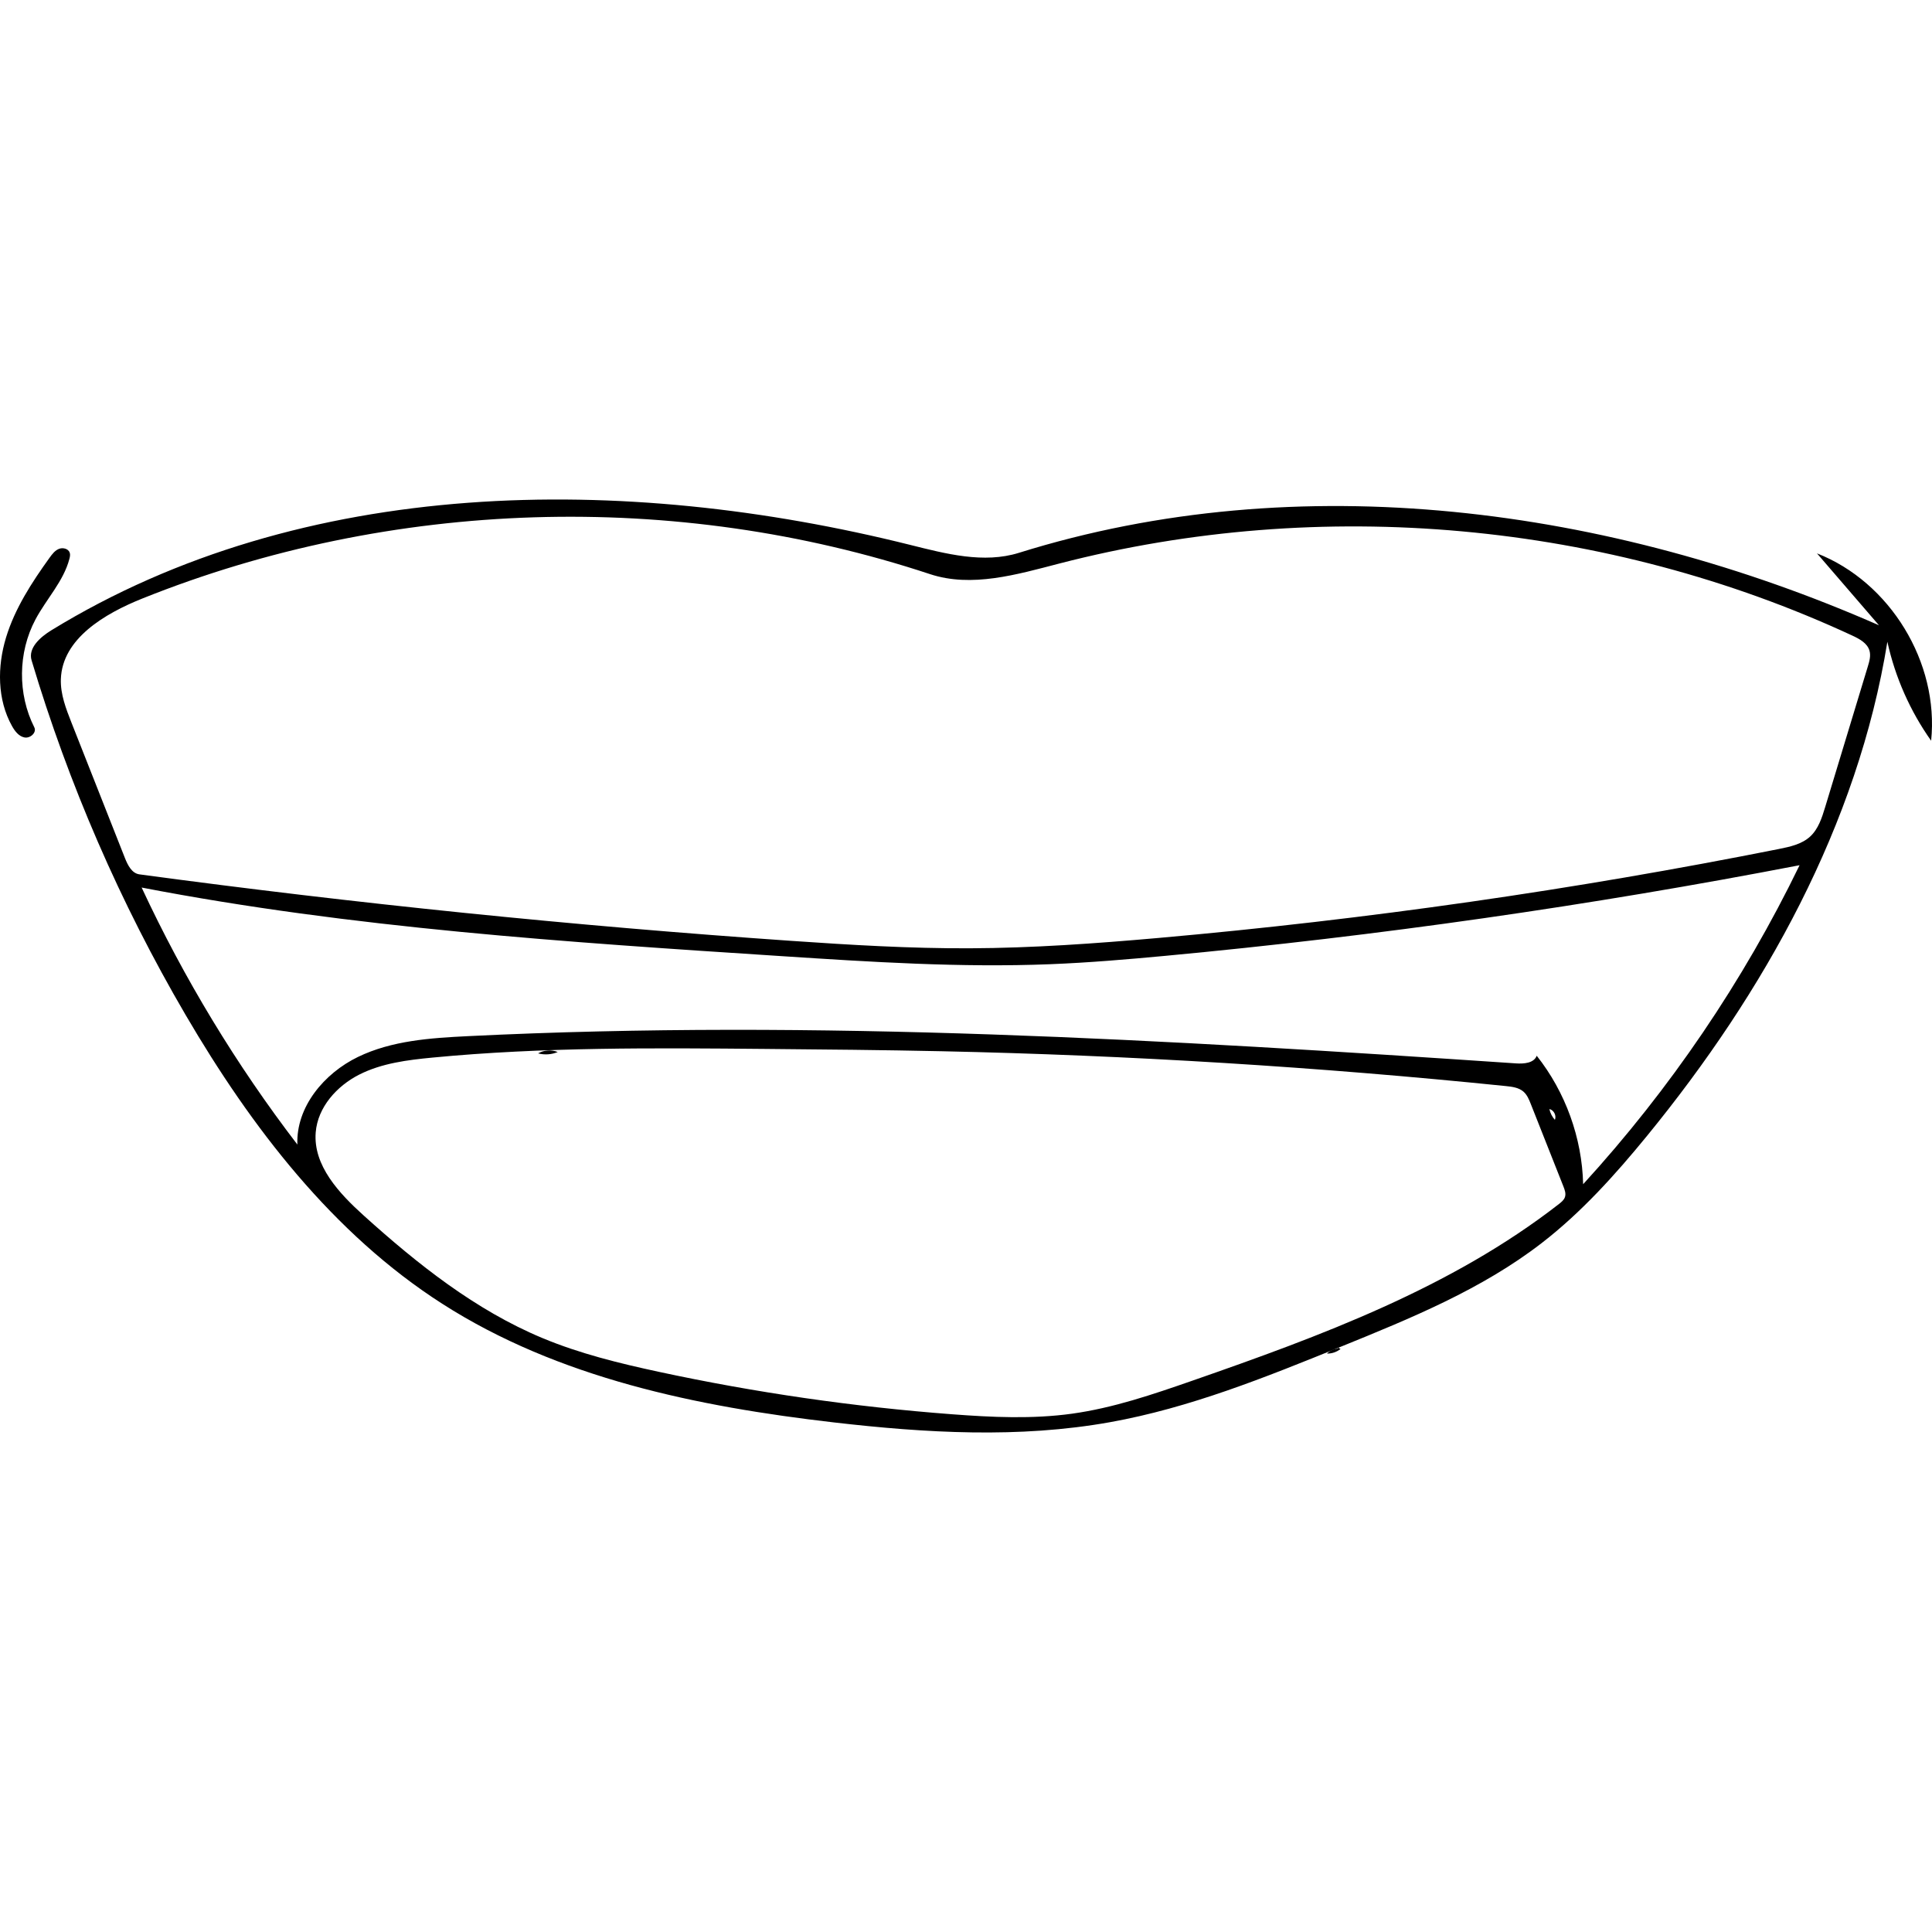
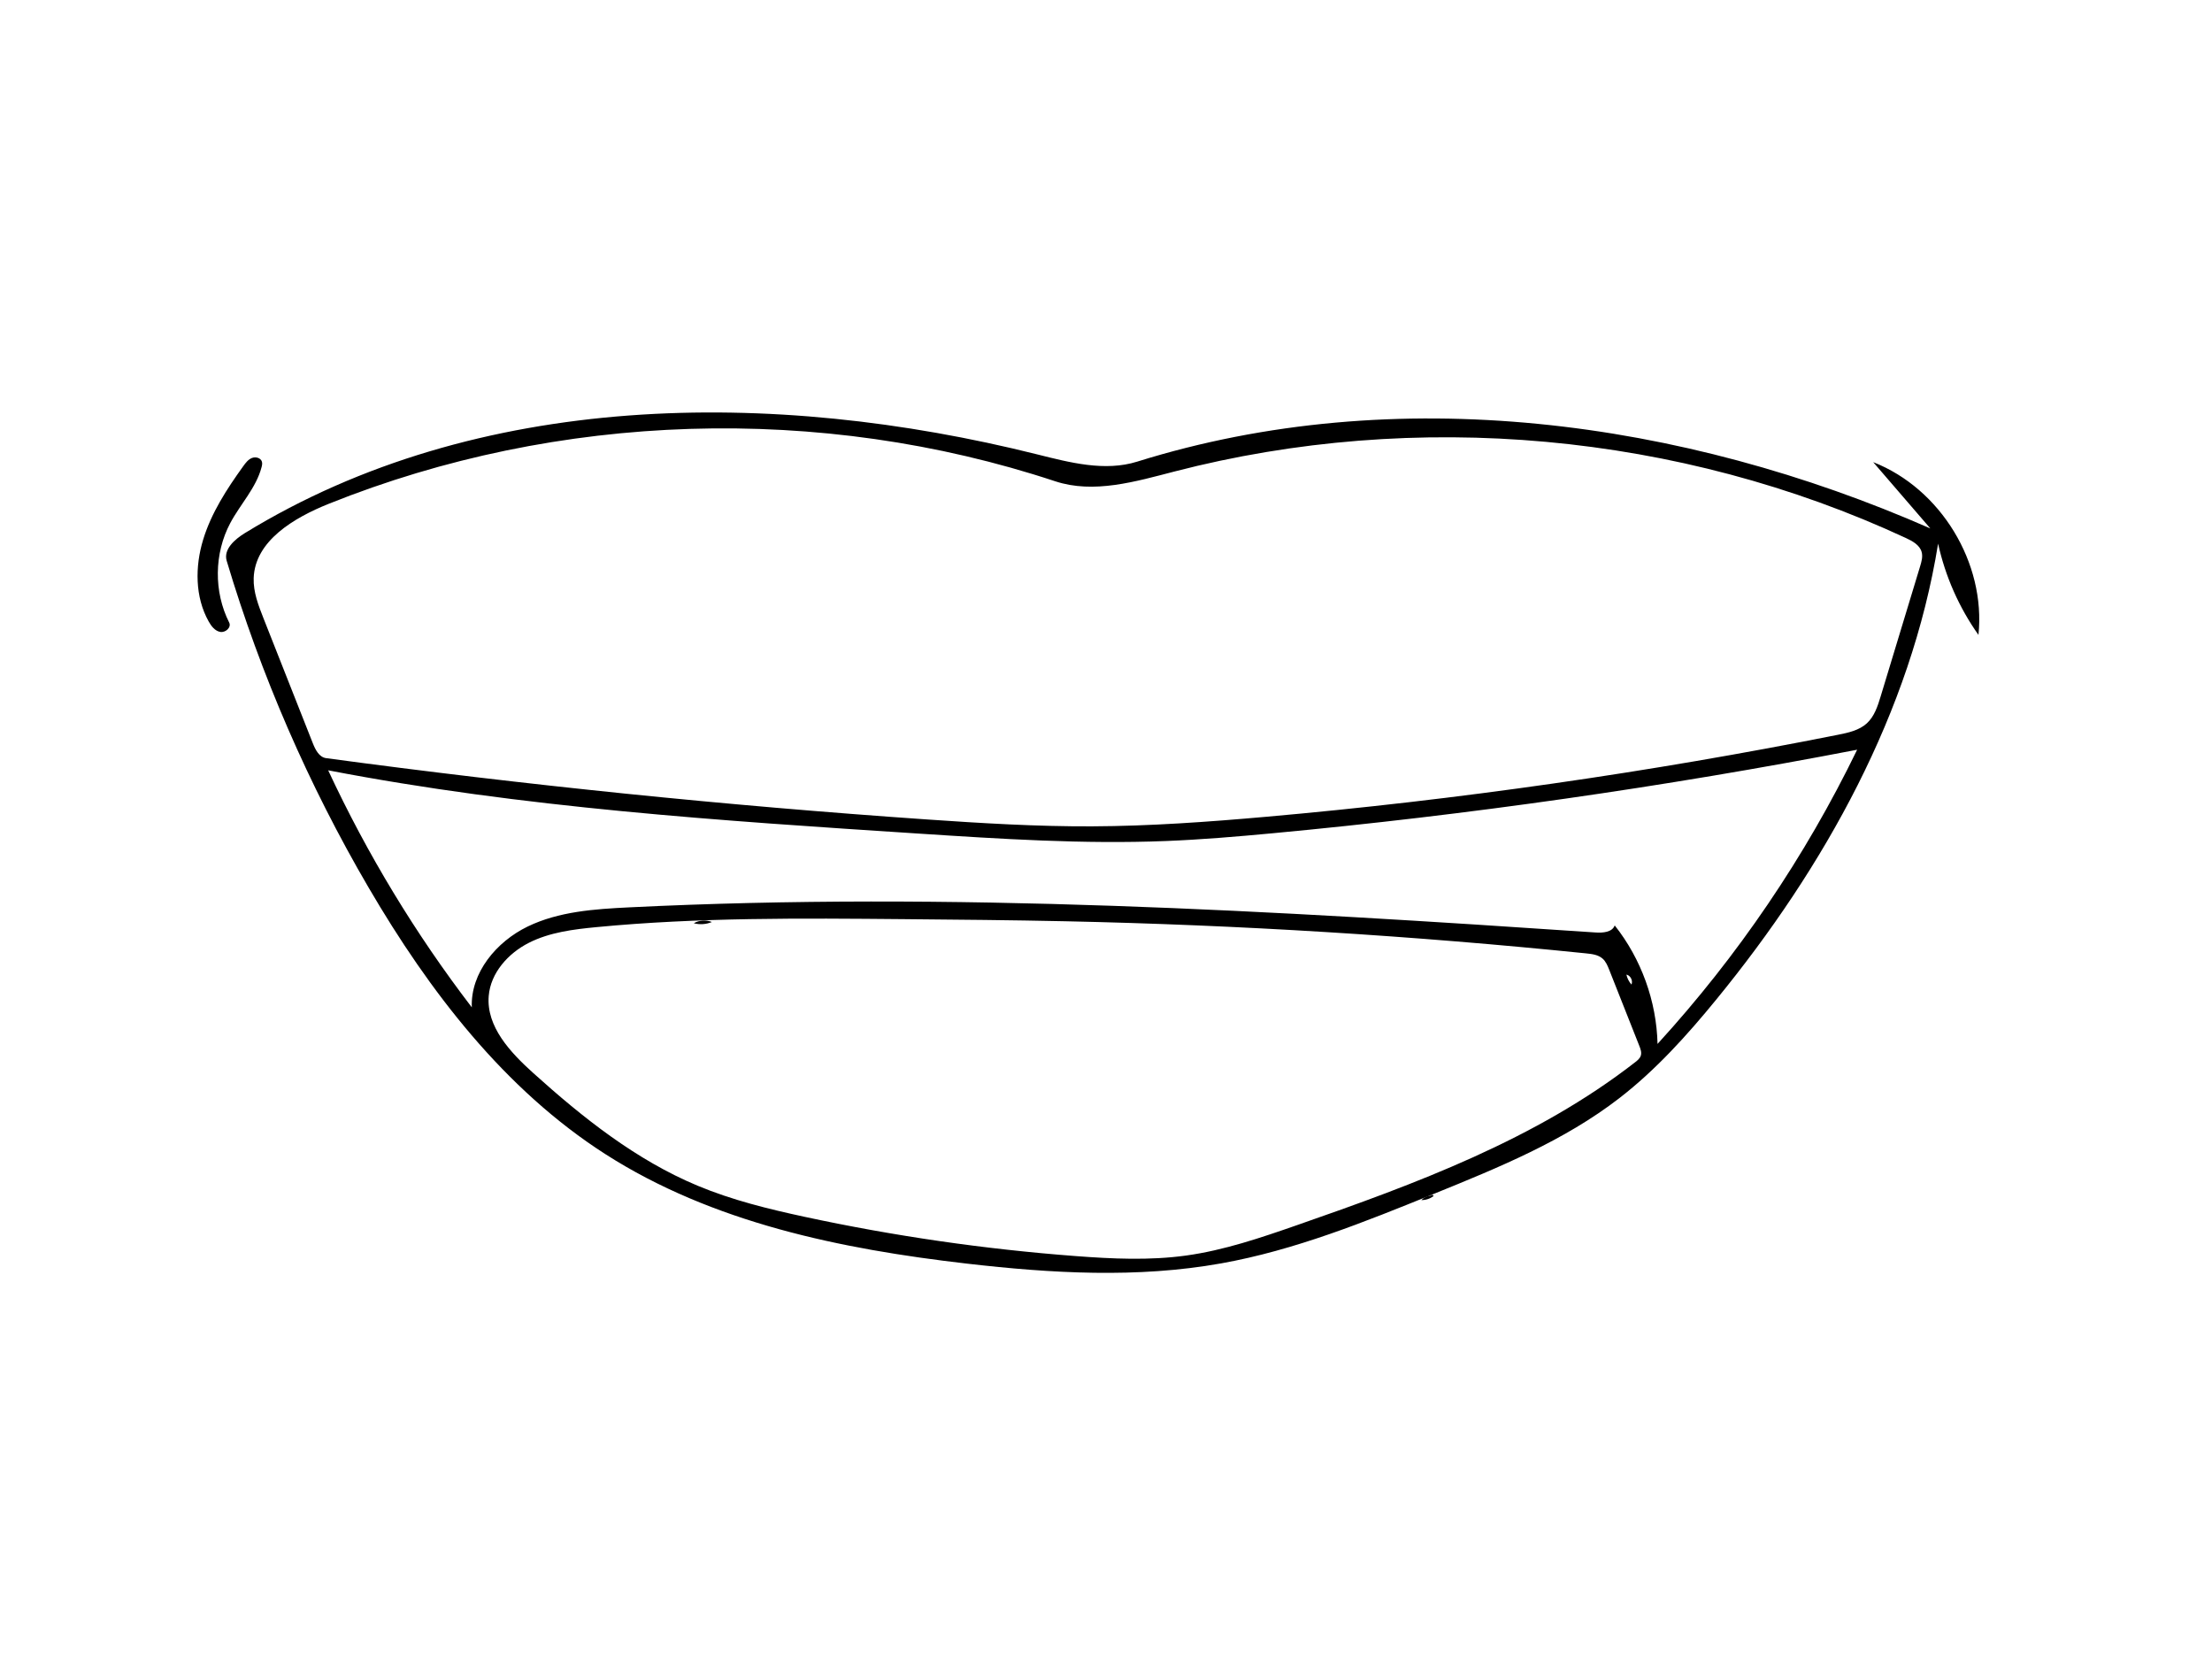
- <svg xmlns="http://www.w3.org/2000/svg" version="1.1" id="Contours" x="0px" y="0px" width="1657.807px" height="1657.807px" viewBox="-0 -0 1657.807 800.566" enable-background="new 0 0 1657.807 1657.807" xml:space="preserve" stroke="black" fill="none" stroke-linecap="round" stroke-linejoin="round">
-   <path class="selected" fill="#000000" opacity="1" stroke="none" d=" M29.439 195.498 C31.688 199.953 25.973 205.098 21.068 204.179 C16.162 203.259 12.78 198.805 10.339 194.453 C-2.436 171.675 -2.414 143.383 5.188 118.399 C12.789 93.414 27.284 71.141 42.541 49.946 C44.717 46.923 47.09 43.772 50.541 42.372 C53.992 40.972 58.781 42.199 59.871 45.759 C60.37 47.391 60.019 49.15 59.59 50.801 C54.562 70.158 39.81 85.284 30.421 102.943 C15.369 131.251 14.992 166.877 29.439 195.498 z" />
-   <path class="selected" fill="#000000" opacity="1" stroke="none" d=" M1148.095 727.641 C1148.825 728.068 1149.556 728.496 1150.286 728.923 C1147.006 731.517 1142.815 732.934 1138.634 732.864 C1141.075 730.355 1144.461 728.788 1147.954 728.55 z" />
-   <path class="selected" fill="#000000" opacity="1" stroke="none" d=" M478.584 474.104 C473.296 476.32 467.27 476.732 461.729 475.258 C466.785 472.359 473.18 471.922 478.584 474.104 z" />
-   <path class="selected" fill="#000000" opacity="1" stroke="none" d=" M1612.283 107.906 C1594.557 87.342 1576.831 66.777 1559.106 46.212 C1621.869 70.787 1663.998 139.928 1657.061 206.974 C1639.039 181.557 1626.186 152.491 1619.51 122.056 C1594.169 279.076 1513.86 423.045 1413.176 546.172 C1385.941 579.476 1356.938 611.703 1322.898 638.014 C1271.594 677.669 1210.686 702.55 1150.604 726.938 C1086.069 753.133 1020.946 779.475 952.387 791.747 C874.446 805.699 794.369 801.033 715.712 791.946 C598.327 778.386 478.921 753.847 379.437 690.081 C285.512 629.879 215.562 538.521 159.237 442.221 C103.29 346.568 58.828 244.204 27.109 138.028 C23.919 127.351 34.626 117.994 44.126 112.171 C260.293 -20.322 535.079 -22.543 781.05 38.948 C811.699 46.61 844.15 55.172 874.305 45.748 C1115.069 -29.489 1381.32 6.495 1612.283 107.906 M1566.139 263.919 C1578.35 223.667 1590.56 183.415 1602.77 143.163 C1604.096 138.794 1605.427 134.129 1604.173 129.739 C1602.317 123.243 1595.582 119.618 1589.454 116.773 C1378.756 18.951 1133.911 -3.306 909.028 54.92 C872.528 64.37 833.769 75.851 797.973 64.01 C579.542 -8.241 335.664 -0.682 122.127 84.96 C89.842 97.908 53.395 119.381 52.225 154.146 C51.791 167.06 56.613 179.504 61.358 191.522 C76.641 230.237 91.925 268.951 107.208 307.665 C109.614 313.759 113.124 320.764 119.617 321.641 C305.268 346.727 491.737 365.754 678.628 378.682 C729.737 382.218 780.921 385.299 832.151 385.089 C886.223 384.868 940.215 380.981 994.077 376.216 C1172.755 360.409 1350.574 334.909 1526.493 299.866 C1536.009 297.97 1546.026 295.798 1553.187 289.251 C1560.277 282.77 1563.351 273.111 1566.139 263.919 M1337.7 604.517 C1339.833 602.857 1342.064 601.028 1342.884 598.453 C1343.828 595.486 1342.668 592.302 1341.522 589.407 C1332.199 565.845 1322.876 542.284 1313.554 518.722 C1312.026 514.863 1310.394 510.85 1307.271 508.116 C1303.221 504.57 1297.493 503.859 1292.138 503.312 C1131.174 486.856 969.548 476.88 807.782 473.416 C757.454 472.338 707.115 471.89 656.777 471.443 C561.511 470.596 466.037 469.757 371.204 478.864 C349.659 480.934 327.645 483.665 308.33 493.434 C289.015 503.202 272.64 521.446 270.906 543.02 C268.615 571.51 291.019 595.395 312.246 614.536 C358.431 656.183 407.981 695.561 465.375 719.512 C497.428 732.889 531.344 741.201 565.299 748.509 C648.187 766.351 732.293 778.527 816.837 784.924 C851.165 787.522 885.811 789.158 919.911 784.43 C955.198 779.536 989.16 767.934 1022.806 756.227 C1133.363 717.761 1245.313 676.4 1337.7 604.517 M901.063 398.747 C824.185 401.795 747.24 396.798 670.464 391.804 C486.699 379.851 302.359 367.826 121.536 332.965 C157.892 411.046 202.794 485.144 255.181 553.51 C253.912 521.291 278.108 492.397 307.125 478.336 C336.142 464.275 369.29 462.068 401.495 460.48 C701.194 445.695 1001.464 463.633 1300.845 483.853 C1307.629 484.311 1316.249 483.662 1318.616 477.288 C1343.305 508.458 1357.517 547.781 1358.461 587.533 C1433.13 505.876 1495.9 413.358 1544.181 313.798 C1364.225 348.501 1182.583 374.459 1000.11 391.55 C967.148 394.637 934.144 397.436 901.063 398.747 M1329.512 523.186 C1330.274 526.557 1331.909 529.728 1334.215 532.302 C1335.664 528.79 1333.536 524.258 1329.908 523.13 z" />
+ <svg xmlns="http://www.w3.org/2000/svg" stroke-linejoin="round" stroke-linecap="round" fill="none" stroke="black" xml:space="preserve" enable-background="new 0 0 1657.807 1657.807" viewBox="-6e-06 -2e-06 1024 370.872" height="768" width="1024" y="0px" x="0px" id="Contours" version="1.1">
+   <defs id="defs153" />
+   <g transform="matrix(0.4975278,0,0,0.4975278,91.4534,-7.6209)" id="g1252" style="opacity:1;stop-opacity:1">
+     <path class="selected" fill="#000000" opacity="1" stroke="none" d="m 29.439,195.498 c 2.249,4.455 -3.467,9.6 -8.372,8.681 -4.905,-0.92 -8.288,-5.373 -10.729,-9.726 C -2.436,171.675 -2.414,143.383 5.188,118.399 12.789,93.414 27.284,71.141 42.541,49.946 c 2.176,-3.022 4.549,-6.174 8,-7.574 3.451,-1.4 8.24,-0.173 9.33,3.388 0.499,1.631 0.148,3.391 -0.281,5.042 -5.028,19.357 -19.781,34.483 -29.169,52.141 -15.051,28.308 -15.429,63.934 -0.981,92.555 z" id="path142" />
+     <path class="selected" fill="#000000" opacity="1" stroke="none" d="m 1148.095,727.641 c 0.73,0.427 1.461,0.855 2.191,1.282 -3.28,2.594 -7.471,4.011 -11.652,3.941 2.442,-2.509 5.827,-4.076 9.32,-4.314 z" id="path144" />
+     <path class="selected" fill="#000000" opacity="1" stroke="none" d="m 478.584,474.104 c -5.289,2.216 -11.314,2.628 -16.855,1.153 5.056,-2.898 11.451,-3.336 16.855,-1.153 z" id="path146" />
+     <path class="selected" fill="#000000" opacity="1" stroke="none" d="m 1612.283,107.906 c -17.726,-20.565 -35.452,-41.13 -53.177,-61.695 62.764,24.576 104.893,93.717 97.956,160.762 -18.022,-25.417 -30.875,-54.483 -37.551,-84.918 -25.342,157.02 -105.65,300.989 -206.335,424.116 -27.234,33.305 -56.238,65.532 -90.277,91.842 -51.304,39.655 -112.213,64.536 -172.295,88.924 -64.535,26.195 -129.658,52.537 -198.217,64.809 -77.941,13.951 -158.018,9.285 -236.675,0.199 C 598.327,778.386 478.921,753.847 379.437,690.081 285.512,629.879 215.562,538.521 159.237,442.221 103.29,346.568 58.828,244.204 27.109,138.028 23.919,127.351 34.626,117.994 44.126,112.171 260.293,-20.322 535.079,-22.543 781.05,38.948 c 30.65,7.662 63.101,16.224 93.256,6.801 240.764,-75.238 507.015,-39.253 737.977,62.158 m -46.143,156.012 c 12.21,-40.252 24.421,-80.504 36.631,-120.755 1.325,-4.369 2.657,-9.034 1.403,-13.424 -1.856,-6.496 -8.591,-10.121 -14.719,-12.966 C 1378.756,18.951 1133.911,-3.306 909.028,54.92 872.528,64.37 833.769,75.851 797.973,64.01 579.542,-8.241 335.664,-0.682 122.127,84.96 89.842,97.908 53.395,119.381 52.225,154.146 c -0.435,12.914 4.388,25.358 9.133,37.376 15.284,38.714 30.567,77.428 45.851,116.142 2.406,6.094 5.916,13.099 12.409,13.977 185.651,25.085 372.12,44.113 559.011,57.041 51.108,3.536 102.292,6.617 153.523,6.407 54.072,-0.221 108.064,-4.108 161.926,-8.873 178.678,-15.807 356.497,-41.307 532.416,-76.35 9.515,-1.895 19.533,-4.068 26.694,-10.615 7.09,-6.481 10.164,-16.14 12.953,-25.333 M 1337.7,604.517 c 2.133,-1.659 4.364,-3.489 5.184,-6.064 0.944,-2.967 -0.216,-6.15 -1.362,-9.046 -9.323,-23.562 -18.646,-47.123 -27.968,-70.685 -1.527,-3.859 -3.16,-7.872 -6.282,-10.606 -4.05,-3.546 -9.778,-4.257 -15.133,-4.804 -160.964,-16.456 -322.59,-26.432 -484.356,-29.896 -50.328,-1.078 -100.668,-1.525 -151.005,-1.973 -95.266,-0.847 -190.74,-1.686 -285.573,7.422 -21.545,2.069 -43.559,4.801 -62.874,14.569 -19.315,9.768 -35.69,28.012 -37.425,49.587 -2.29,28.49 20.114,52.374 41.34,71.515 46.186,41.648 95.736,81.026 153.129,104.977 32.053,13.376 65.97,21.688 99.925,28.997 82.887,17.841 166.994,30.017 251.538,36.415 34.328,2.598 68.974,4.234 103.074,-0.495 35.287,-4.893 69.249,-16.496 102.895,-28.202 C 1133.363,717.761 1245.312,676.4 1337.7,604.517 M 901.063,398.747 c -76.878,3.047 -153.823,-1.949 -230.599,-6.943 -183.765,-11.953 -368.105,-23.979 -548.928,-58.839 36.356,78.08 81.258,152.178 133.645,220.545 -1.269,-32.219 22.927,-61.113 51.944,-75.174 29.017,-14.061 62.165,-16.268 94.37,-17.856 299.699,-14.784 599.968,3.153 899.349,23.373 6.784,0.458 15.404,-0.191 17.772,-6.565 24.689,31.17 38.901,70.493 39.845,110.245 74.668,-81.656 137.439,-174.175 185.719,-273.735 -179.956,34.703 -361.598,60.661 -544.07,77.752 -32.963,3.087 -65.966,5.886 -99.047,7.198 m 428.449,124.439 c 0.761,3.371 2.397,6.542 4.702,9.116 1.449,-3.512 -0.678,-8.044 -4.307,-9.172 z" id="path148" />
+   </g>
</svg>
